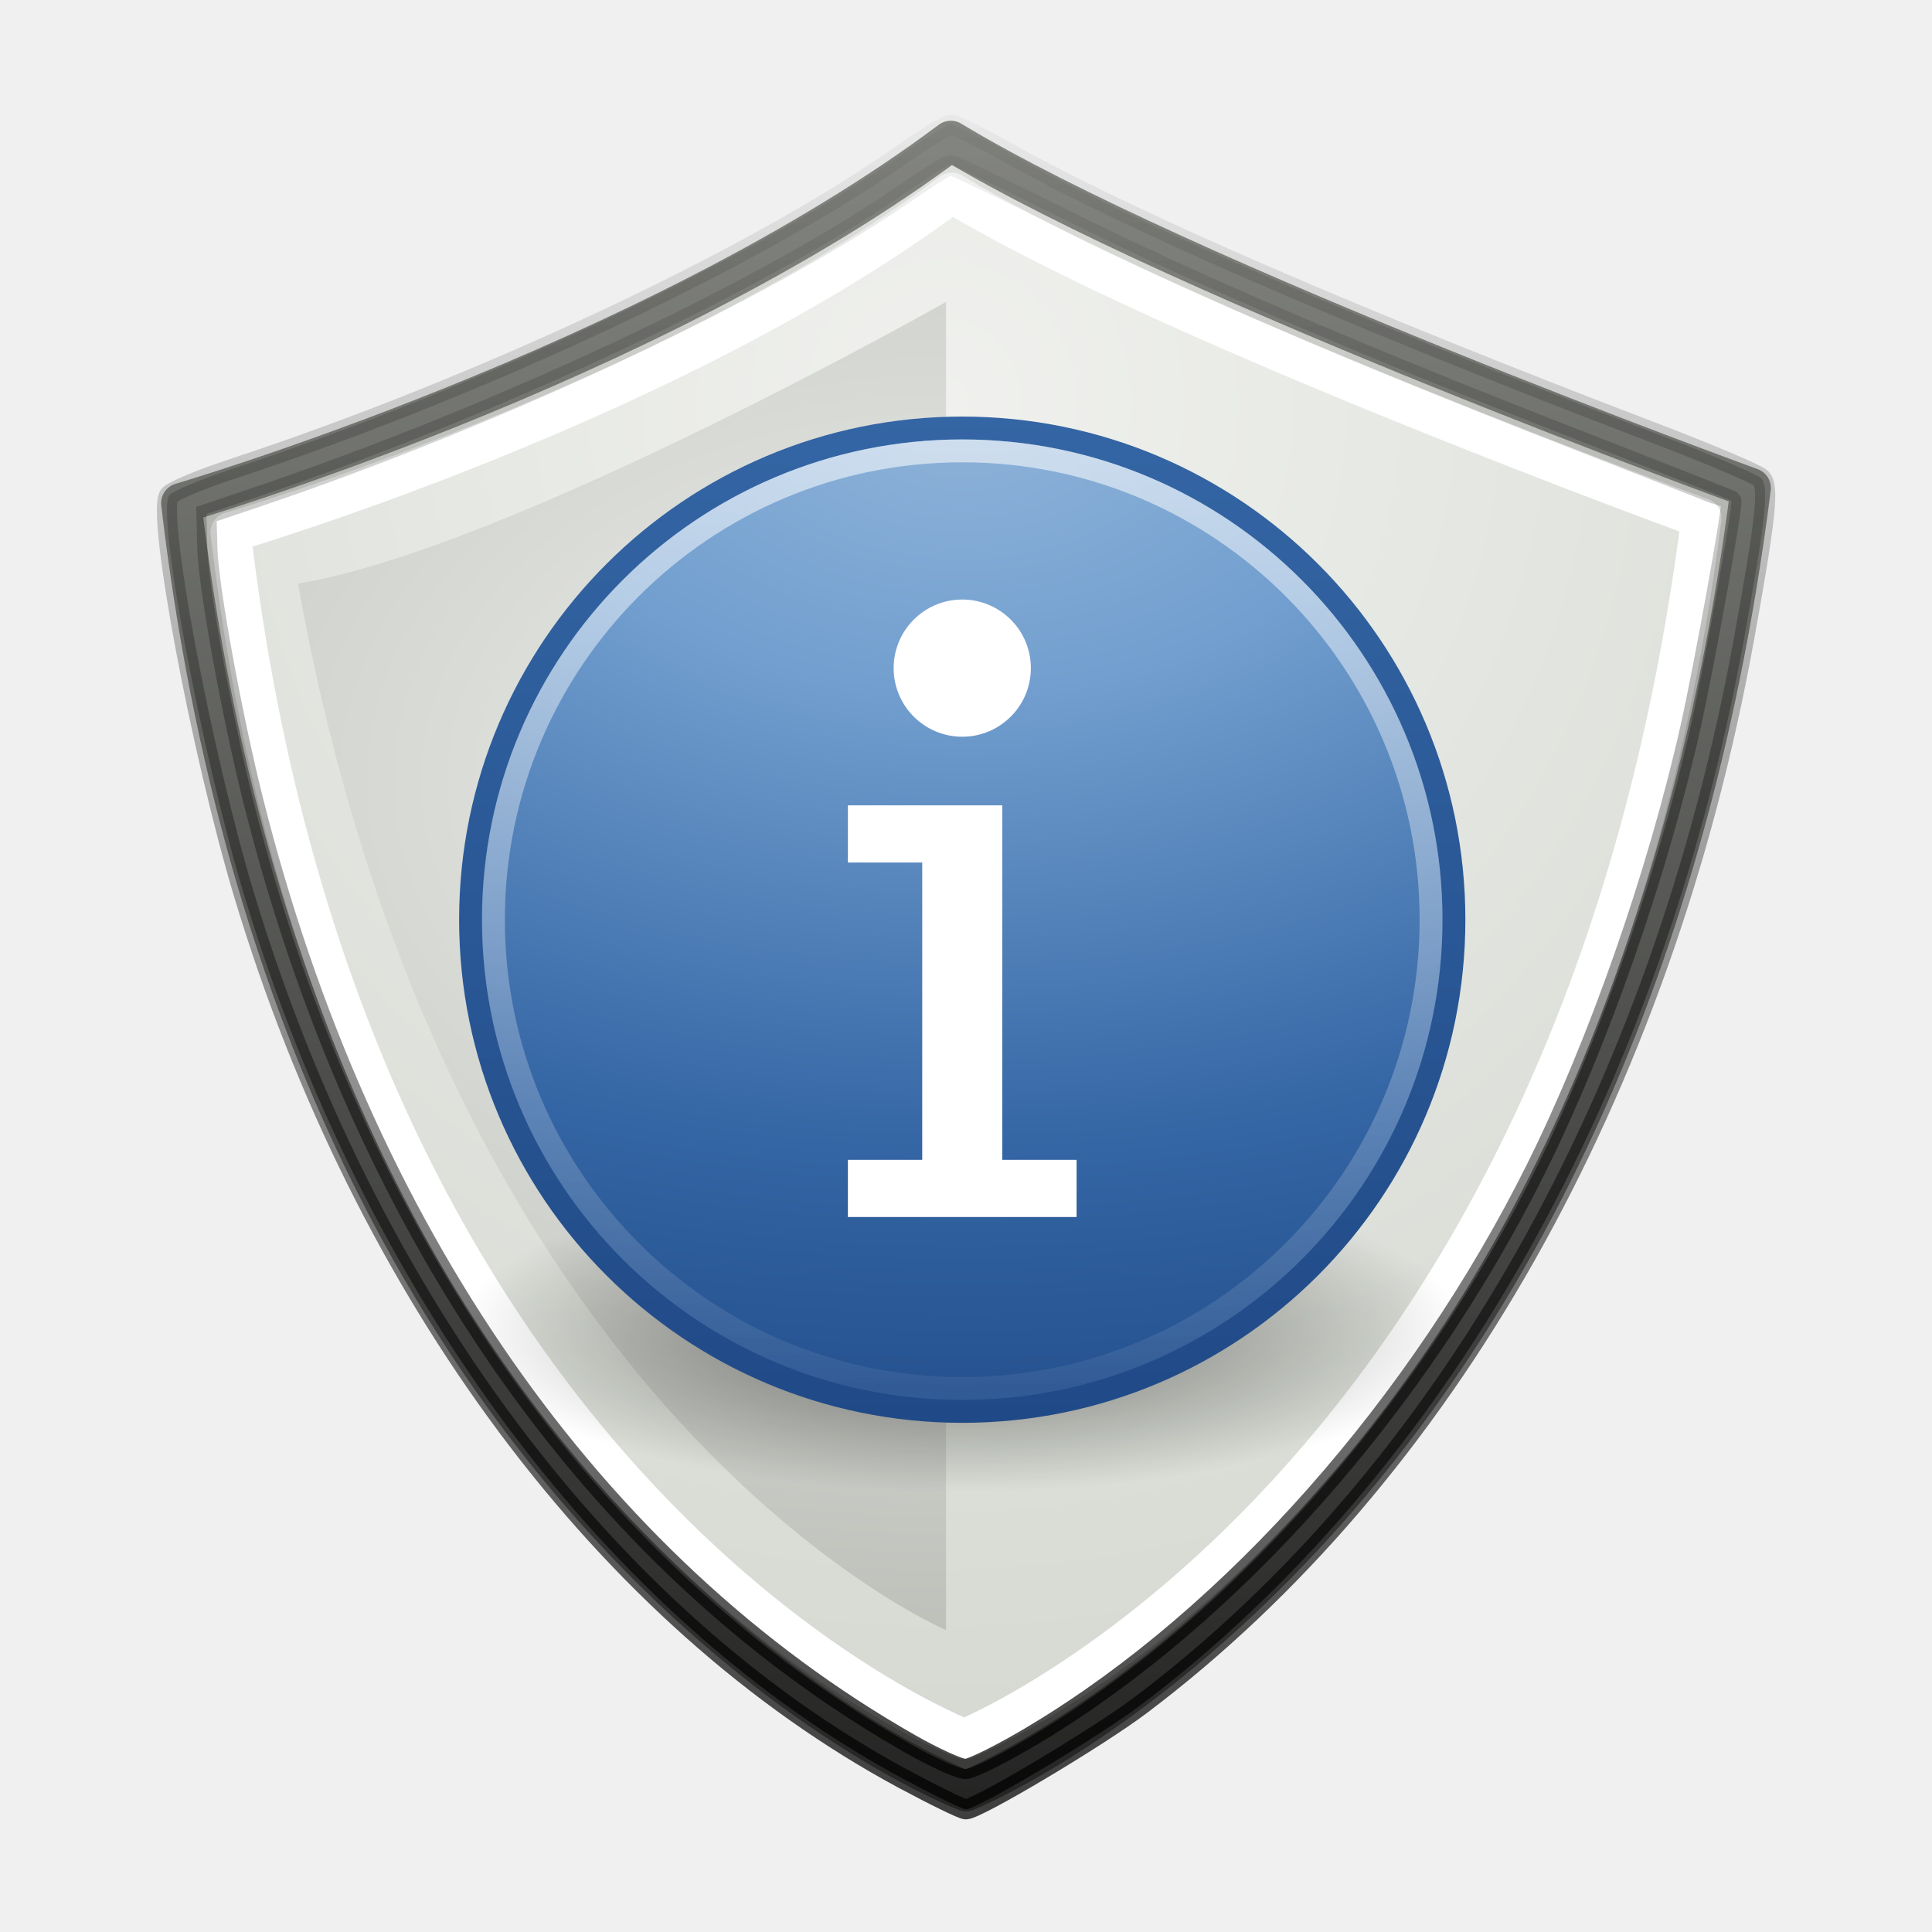
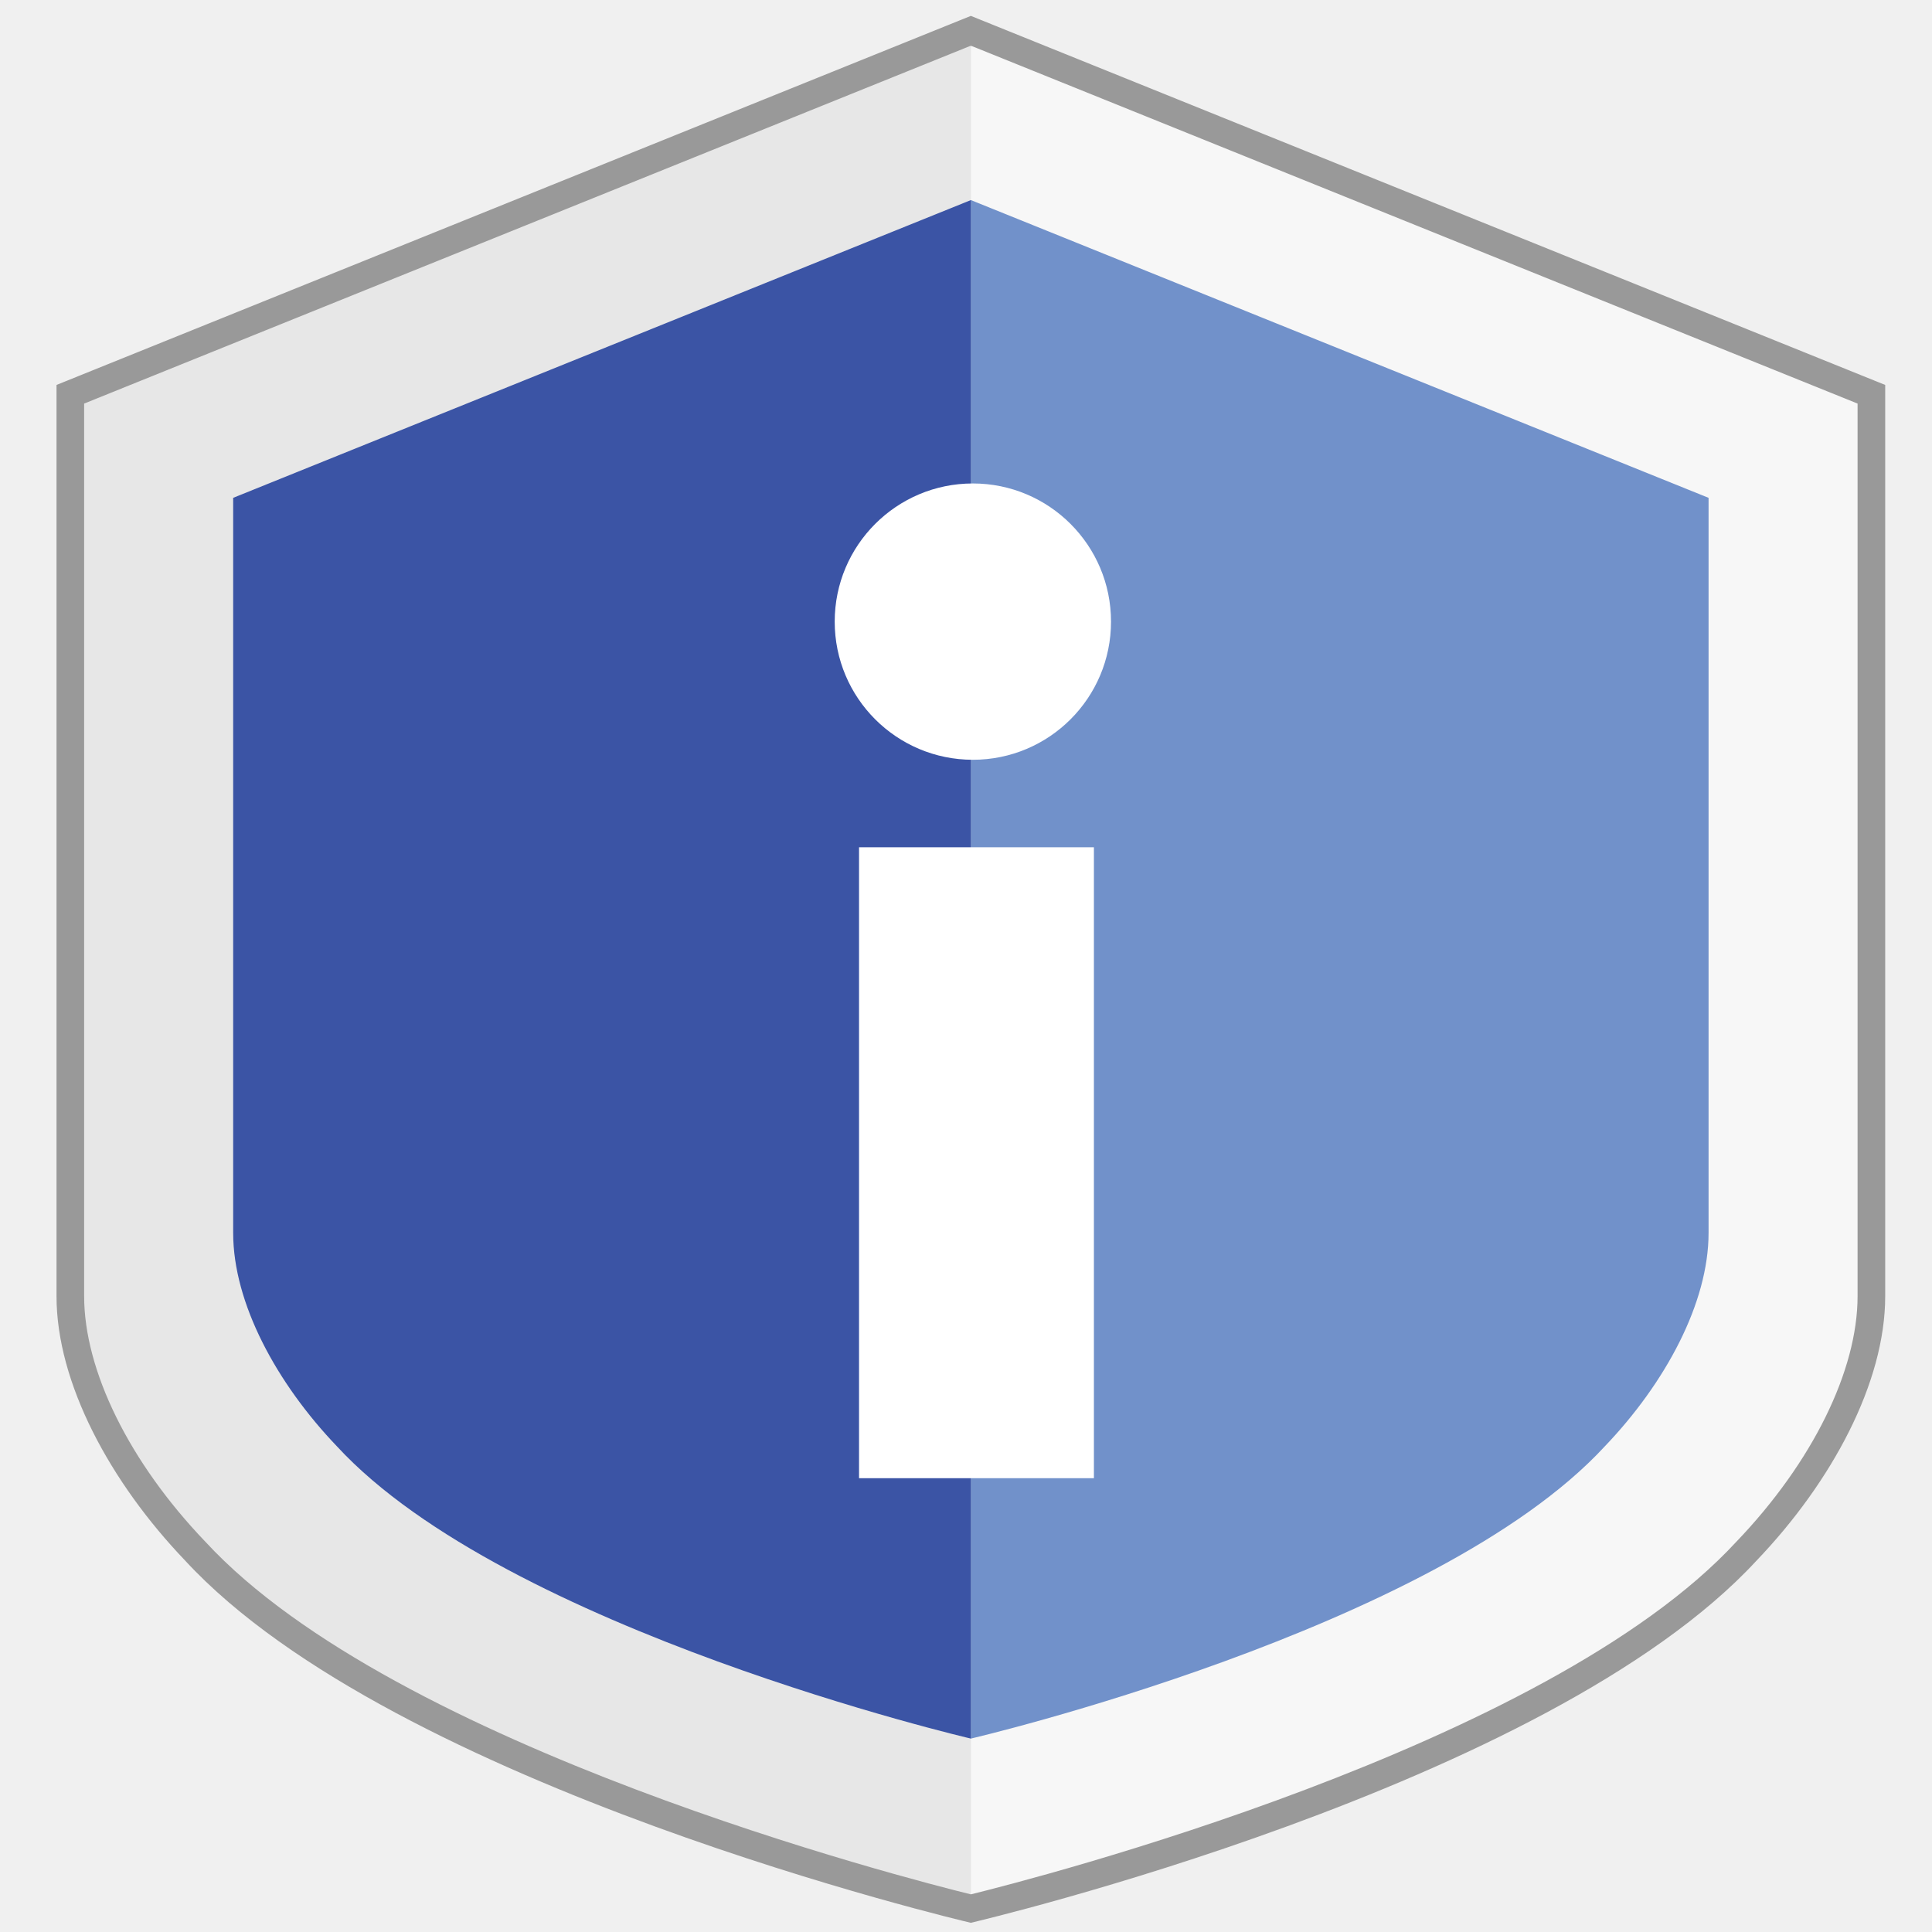
- <svg xmlns="http://www.w3.org/2000/svg" xmlns:xlink="http://www.w3.org/1999/xlink" width="48px" height="48px" id="svg7387" version="1.1">
-   <defs id="defs7389">
-     <linearGradient id="linearGradient5185">
-       <stop style="stop-color:#000000;stop-opacity:1;" offset="0" id="stop5187" />
-       <stop style="stop-color:#000000;stop-opacity:0;" offset="1" id="stop5189" />
-     </linearGradient>
-     <linearGradient id="linearGradient5177">
-       <stop style="stop-color:#000000;stop-opacity:1;" offset="0" id="stop5179" />
-       <stop style="stop-color:#000000;stop-opacity:0;" offset="1" id="stop5181" />
-     </linearGradient>
-     <radialGradient xlink:href="#linearGradient11494" id="radialGradient3213" gradientUnits="userSpaceOnUse" gradientTransform="matrix(1.341804,0,0,1.341804,-9.425986,-5.222852)" cx="27.577" cy="15.048" fx="27.577" fy="15.048" r="3.834" />
-     <linearGradient id="linearGradient11494">
-       <stop id="stop11496" offset="0" style="stop-color:#ef2929;stop-opacity:1;" />
-       <stop id="stop11498" offset="1" style="stop-color:#ef2929;stop-opacity:0;" />
-     </linearGradient>
-     <radialGradient xlink:href="#linearGradient11494" id="radialGradient3211" gradientUnits="userSpaceOnUse" gradientTransform="matrix(1.478479,0,0,1.478479,-13.1951,-7.329062)" cx="27.577" cy="15.259" fx="27.577" fy="15.259" r="3.834" />
-     <linearGradient id="linearGradient2660">
-       <stop style="stop-color:#edeeec;stop-opacity:1;" offset="0" id="stop2662" />
-       <stop style="stop-color:#babdb6;stop-opacity:1;" offset="1" id="stop2664" />
-     </linearGradient>
-     <radialGradient xlink:href="#linearGradient2660" id="radialGradient3209" gradientUnits="userSpaceOnUse" gradientTransform="matrix(4.072994,0,0,2.874492,-48.88488,-43.21542)" cx="17.62" cy="21.611" fx="17.62" fy="21.611" r="8" />
-     <linearGradient id="linearGradient15653">
-       <stop style="stop-color:#f0f1ee;stop-opacity:1;" offset="0" id="stop15655" />
-       <stop style="stop-color:#d5d9d1;stop-opacity:1;" offset="1" id="stop15657" />
-     </linearGradient>
-     <radialGradient xlink:href="#linearGradient15653" id="radialGradient3207" gradientUnits="userSpaceOnUse" gradientTransform="matrix(1.616548,0,0,1.708051,-14.02647,-8.007523)" cx="22.75" cy="10.25" fx="22.75" fy="10.25" r="19.875" />
-     <linearGradient id="linearGradient15679">
-       <stop style="stop-color:#000000;stop-opacity:1;" offset="0" id="stop15681" />
-       <stop style="stop-color:#000000;stop-opacity:0;" offset="1" id="stop15683" />
-     </linearGradient>
-     <radialGradient xlink:href="#linearGradient15679" id="radialGradient15685" cx="23.312" cy="40.938" fx="23.312" fy="40.938" r="17.188" gradientTransform="matrix(1,0,0,0.316364,0,27.98636)" gradientUnits="userSpaceOnUse" />
-     <linearGradient gradientUnits="userSpaceOnUse" y2="25.266" x2="52.123" y1="25.266" x1="8.688" id="linearGradient5341" xlink:href="#linearGradient5335" />
-     <linearGradient y2="19.776" x2="11.881" y1="37.904" x1="49.412" gradientUnits="userSpaceOnUse" id="linearGradient8174" xlink:href="#linearGradient8152" />
-     <linearGradient gradientUnits="userSpaceOnUse" y2="19.776" x2="11.881" y1="37.904" x1="49.412" id="linearGradient8158" xlink:href="#linearGradient8152" />
-     <linearGradient id="linearGradient2831">
-       <stop id="stop2833" offset="0" style="stop-color:#3465a4;stop-opacity:1;" />
-       <stop style="stop-color:#5b86be;stop-opacity:1;" offset="0.333" id="stop2855" />
-       <stop id="stop2835" offset="1" style="stop-color:#83a8d8;stop-opacity:0;" />
-     </linearGradient>
-     <linearGradient id="linearGradient3207">
-       <stop id="stop3209" offset="0" style="stop-color:#eeeeec;stop-opacity:0.471;" />
-       <stop id="stop3211" offset="1" style="stop-color:#eeeeec;stop-opacity:0;" />
-     </linearGradient>
-     <linearGradient id="linearGradient8152">
-       <stop id="stop8154" offset="0" style="stop-color:#3465a4;stop-opacity:1;" />
-       <stop style="stop-color:#4f7eba;stop-opacity:1;" offset="0.5" id="stop3174" />
-       <stop id="stop8156" offset="1" style="stop-color:#729fcf;stop-opacity:1;" />
-     </linearGradient>
-     <linearGradient id="linearGradient5313">
-       <stop style="stop-color:#99b8df;stop-opacity:1" offset="0" id="stop5315" />
-       <stop id="stop5333" offset="0.237" style="stop-color:#3969a8;stop-opacity:1;" />
-       <stop id="stop5317" offset="0.547" style="stop-color:#4f7eba;stop-opacity:1;" />
-       <stop style="stop-color:#96b6d7;stop-opacity:1" offset="0.746" id="stop5321" />
-       <stop id="stop5331" offset="0.873" style="stop-color:#a0bddc;stop-opacity:1" />
-       <stop style="stop-color:#729fcf;stop-opacity:1;" offset="1" id="stop5319" />
-     </linearGradient>
-     <linearGradient id="linearGradient5335">
-       <stop id="stop5337" offset="0" style="stop-color:#ffffff;stop-opacity:1;" />
-       <stop id="stop5339" offset="1" style="stop-color:#ffffff;stop-opacity:0;" />
-     </linearGradient>
-     <linearGradient id="linearGradient1731">
-       <stop style="stop-color:#b8d67a;stop-opacity:1" offset="0" id="stop1733" />
-       <stop style="stop-color:#789e2d;stop-opacity:1;" offset="1" id="stop1735" />
-     </linearGradient>
-     <linearGradient id="linearGradient3533">
-       <stop offset="0" style="stop-color:#729fcf;stop-opacity:1" id="stop3535" />
-       <stop offset="1" style="stop-color:#3465a4;stop-opacity:1" id="stop3545" />
-     </linearGradient>
-     <linearGradient id="linearGradient3266">
-       <stop id="stop3268" offset="0" style="stop-color:#204a87;stop-opacity:1" />
-       <stop id="stop3270" offset="1" style="stop-color:#204a87;stop-opacity:0" />
-     </linearGradient>
-     <linearGradient id="linearGradient3319">
-       <stop id="stop3321" offset="0" style="stop-color:#ffffff;stop-opacity:0;" />
-       <stop style="stop-color:#ffffff;stop-opacity:0.144;" offset="0.574" id="stop3323" />
-       <stop id="stop3325" offset="1" style="stop-color:#ffffff;stop-opacity:0;" />
-     </linearGradient>
-     <linearGradient id="linearGradient5252">
-       <stop style="stop-color:#fed496;stop-opacity:1;" offset="0" id="stop5256" />
-       <stop style="stop-color:#fcaf3e;stop-opacity:1;" offset="1" id="stop5254" />
-     </linearGradient>
-     <linearGradient id="linearGradient11223" gradientUnits="userSpaceOnUse" x1="4.191" y1="11.113" x2="47.32" y2="56.052">
-       <stop offset="0" style="stop-color:#ffffff;stop-opacity:1;" id="stop11225" />
-       <stop offset="1" style="stop-color:#ffffff;stop-opacity:0" id="stop11227" />
-     </linearGradient>
-     <linearGradient id="linearGradient3690">
-       <stop style="stop-color:white;stop-opacity:1;" offset="0" id="stop3692" />
-       <stop style="stop-color:white;stop-opacity:0.469" offset="1" id="stop3694" />
-     </linearGradient>
-     <linearGradient id="linearGradient3674">
-       <stop style="stop-color:#555753;stop-opacity:1" offset="0" id="stop3676" />
-       <stop style="stop-color:#888a85;stop-opacity:1" offset="1" id="stop3678" />
-     </linearGradient>
-     <linearGradient id="linearGradient2781">
-       <stop style="stop-color:#d3d7cf;stop-opacity:1" offset="0" id="stop2783" />
-       <stop style="stop-color:#eeeeec;stop-opacity:1" offset="1" id="stop2785" />
-     </linearGradient>
-     <linearGradient id="linearGradient51765">
-       <stop style="stop-color:#000000;stop-opacity:1" offset="0" id="stop51767" />
-       <stop style="stop-color:#000000;stop-opacity:0" offset="1" id="stop51769" />
-     </linearGradient>
-     <linearGradient id="linearGradient47870">
-       <stop style="stop-color:#000000;stop-opacity:0" offset="0" id="stop47872" />
-       <stop style="stop-color:#000000;stop-opacity:1" offset="0.5" id="stop47878" />
-       <stop style="stop-color:#000000;stop-opacity:0" offset="1" id="stop47874" />
-     </linearGradient>
-     <linearGradient id="linearGradient2378">
-       <stop style="stop-color:#ffffff;stop-opacity:1;" offset="0" id="stop2380" />
-       <stop id="stop4146" offset="0.25" style="stop-color:#fefede;stop-opacity:0.918;" />
-       <stop id="stop2386" offset="0.5" style="stop-color:#f5f328;stop-opacity:1;" />
-       <stop style="stop-color:#f5f32d;stop-opacity:0.122;" offset="1" id="stop2382" />
-     </linearGradient>
-     <radialGradient r="10.982" fy="15.747" fx="11.026" cy="15.747" cx="11.026" gradientTransform="matrix(1,0,0,0.4889336,0,8.04752)" gradientUnits="userSpaceOnUse" id="radialGradient8567" xlink:href="#linearGradient3383" />
-     <linearGradient id="linearGradient3383">
-       <stop id="stop3385" offset="0" style="stop-color:#000000;stop-opacity:1;" />
-       <stop id="stop3387" offset="1" style="stop-color:#000000;stop-opacity:0;" />
-     </linearGradient>
-     <radialGradient gradientUnits="userSpaceOnUse" gradientTransform="matrix(-0.9906918,0.9838734,-0.9873672,-0.9911854,14.34067,-13.78084)" r="15.177" fy="-3.123" fx="6.484" cy="-3.123" cx="6.484" id="radialGradient2766" xlink:href="#linearGradient2760" />
-     <linearGradient id="linearGradient2760">
-       <stop id="stop2762" offset="0" style="stop-color:#fff6aa;stop-opacity:1" />
-       <stop style="stop-color:#fce94f;stop-opacity:1" offset="0.564" id="stop1884" />
-       <stop id="stop2764" offset="1" style="stop-color:#fcaf3e;stop-opacity:1" />
-     </linearGradient>
-     <linearGradient gradientUnits="userSpaceOnUse" y2="21.047" x2="11.001" y1="-7.577" x1="11.001" id="linearGradient7955" xlink:href="#linearGradient7948" />
-     <linearGradient id="linearGradient7948">
-       <stop id="stop7950" offset="0" style="stop-color:#c4a000;stop-opacity:1;" />
-       <stop id="stop7953" offset="1" style="stop-color:#ce5c00;stop-opacity:1" />
-     </linearGradient>
-     <linearGradient gradientUnits="userSpaceOnUse" y2="20.587" x2="11" y1="-7.062" x1="11" id="linearGradient7956" xlink:href="#linearGradient7950" />
-     <linearGradient id="linearGradient7950">
-       <stop id="stop7952" offset="0" style="stop-color:#ffffff;stop-opacity:1;" />
-       <stop id="stop7954" offset="1" style="stop-color:#ffffff;stop-opacity:0;" />
-     </linearGradient>
-     <radialGradient r="7.228" fy="73.616" fx="6.703" cy="73.616" cx="6.703" gradientTransform="scale(1.902215,0.525703)" gradientUnits="userSpaceOnUse" id="radialGradient3080" xlink:href="#linearGradient10691" />
-     <linearGradient id="linearGradient10691">
-       <stop style="stop-color:#000000;stop-opacity:1;" offset="0" id="stop10693" />
-       <stop style="stop-color:#000000;stop-opacity:0;" offset="1" id="stop10695" />
-     </linearGradient>
-     <radialGradient r="9.755" fy="-5.713" fx="62.202" cy="-5.713" cx="62.202" gradientTransform="matrix(-7.565785,-6.219707e-7,3.9644633e-7,-4.823055,494.609,-26.55511)" gradientUnits="userSpaceOnUse" id="radialGradient2707" xlink:href="#linearGradient5106" />
-     <linearGradient id="linearGradient5106">
-       <stop id="stop5108" offset="0" style="stop-color:#8fb3d9;stop-opacity:1" />
-       <stop style="stop-color:#729fcf;stop-opacity:1" offset="0.253" id="stop8208" />
-       <stop id="stop8210" offset="0.683" style="stop-color:#3465a4;stop-opacity:1" />
-       <stop id="stop5110" offset="1" style="stop-color:#204a87;stop-opacity:1" />
-     </linearGradient>
-     <linearGradient gradientTransform="matrix(1.080527,0,0,1.080503,-1.508286,-3.35076)" gradientUnits="userSpaceOnUse" y2="3.885" x2="15.047" y1="44.788" x1="15.047" id="linearGradient3927" xlink:href="#linearGradient3811" />
-     <linearGradient id="linearGradient3811">
-       <stop style="stop-color:#204a87;stop-opacity:1" offset="0" id="stop3813" />
-       <stop style="stop-color:#3465a4;stop-opacity:1" offset="1" id="stop3815" />
-     </linearGradient>
-     <linearGradient y2="7.107" x2="62.609" y1="-13.445" x1="62.746" gradientTransform="matrix(2.344006,0,0,2.344006,-121.7986,31.22942)" gradientUnits="userSpaceOnUse" id="linearGradient2704" xlink:href="#linearGradient4873" />
-     <linearGradient id="linearGradient4873">
-       <stop id="stop4875" offset="0" style="stop-color:#ffffff;stop-opacity:1;" />
-       <stop id="stop4877" offset="1" style="stop-color:#ffffff;stop-opacity:0;" />
-     </linearGradient>
-     <radialGradient xlink:href="#linearGradient2660" id="radialGradient2949" gradientUnits="userSpaceOnUse" gradientTransform="matrix(4.098609,0,0,2.874492,-48.71432,-42.71542)" cx="17.62" cy="21.611" fx="17.62" fy="21.611" r="8" />
-     <radialGradient xlink:href="#linearGradient15653" id="radialGradient2953" gradientUnits="userSpaceOnUse" gradientTransform="matrix(1.626715,0,0,1.708051,-13.63669,-7.507523)" cx="22.75" cy="10.25" fx="22.75" fy="10.25" r="19.875" />
-     <linearGradient xlink:href="#linearGradient5177" id="linearGradient5183" x1="24.001" y1="60.65" x2="24.001" y2="0.971" gradientUnits="userSpaceOnUse" />
-     <linearGradient xlink:href="#linearGradient5185" id="linearGradient5191" x1="24.001" y1="60.65" x2="24.001" y2="0.971" gradientUnits="userSpaceOnUse" />
-   </defs>
-   <g id="layer1">
-     <g id="g3215" transform="translate(-1.5095767e-4,0)">
-       <path id="path15651" d="M 23.623,3.5 C 16.175,9.077 4.503,12.5 4.503,12.5 7.522,38.25 24,44.5 24,44.5 c 0,0 16.226,-6.5 19.497,-32.375 0,0 -14.088,-5.125 -19.874,-8.625 z" style="fill:url(#radialGradient2953);fill-opacity:1;fill-rule:nonzero;stroke:#888a85;stroke-width:1;stroke-linecap:round;stroke-linejoin:round;stroke-miterlimit:4;stroke-opacity:1;stroke-dasharray:none;stroke-dashoffset:0;marker:none;visibility:visible;display:block;overflow:visible" />
-       <path style="fill:none;stroke:#ffffff;stroke-width:1;stroke-linecap:round;stroke-linejoin:round;stroke-miterlimit:4;stroke-opacity:1;stroke-dasharray:none;stroke-dashoffset:0;marker:none;visibility:visible;display:block;overflow:visible" d="M 23.646,4.789 C 16.667,10.015 5.729,13.223 5.729,13.223 8.558,37.354 23.96,43.211 23.96,43.211 c 0,0 15.245,-6.091 18.31,-30.339 0,0 -13.202,-4.803 -18.624,-8.083 z" id="path15665" />
-       <path id="path15667" d="m 23.505,7.5 0,33 c 0,0 -12.396,-5.259 -16.101,-26 5.283,-0.875 16.101,-7 16.101,-7 z" style="fill:url(#radialGradient2949);fill-opacity:1;fill-rule:nonzero;stroke:none;stroke-width:1;marker:none;visibility:visible;display:block;overflow:visible" />
-       <g id="layer1-4" transform="matrix(0.5681818,0,0,0.5681818,10.27053,9.781505)">
-         <path style="opacity:0.5;fill:url(#radialGradient3080);fill-opacity:1;fill-rule:nonzero;stroke:none;stroke-width:0.8;marker:none;visibility:visible;display:inline;overflow:visible" id="path2625" d="m 26.5,38.7 c 0,2.099 -6.156,3.8 -13.75,3.8 -7.594,0 -13.75,-1.701 -13.75,-3.8 0,-2.099 6.156,-3.8 13.75,-3.8 7.594,0 13.75,1.701 13.75,3.8 z" transform="matrix(1.6,0,0,1.842105,3.6,-30.28948)" />
-         <path id="path6495" d="m 45.5,22.999 c 0,11.874 -9.627,21.501 -21.5,21.501 -11.874,0 -21.5,-9.626 -21.5,-21.501 0,-11.874 9.626,-21.499 21.5,-21.499 11.873,0 21.5,9.625 21.5,21.499 l 0,0 z" style="fill:url(#radialGradient2707);fill-opacity:1;fill-rule:nonzero;stroke:url(#linearGradient3927);stroke-width:1;stroke-miterlimit:4;stroke-dasharray:none" />
-         <path style="opacity:0.6;fill:none;stroke:url(#linearGradient2704);stroke-width:1;stroke-miterlimit:4;stroke-opacity:1;stroke-dasharray:none" d="m 44.499,22.999 c 0,11.322 -9.179,20.501 -20.499,20.501 -11.322,0 -20.5,-9.179 -20.5,-20.501 0,-11.322 9.178,-20.499 20.5,-20.499 11.321,0 20.499,9.178 20.499,20.499 l 0,0 z" id="path8655" />
-         <path id="text5882" d="m 25.75,33.5 3.25,0 0,2.5 -10,0 0,-2.5 3.25,0 0,-13 -3.25,0 0,-2.5 6.75,0 0,15.5 z" style="font-size:13.59px;font-style:normal;font-variant:normal;font-weight:bold;font-stretch:normal;text-align:start;line-height:125%;writing-mode:lr-tb;text-anchor:start;fill:#ffffff;fill-opacity:1;stroke:none;font-family:Bitstream Vera Serif" />
-         <path transform="matrix(1.346947,0,0,1.247173,-0.8399997,-31.08655)" d="m 20.669,34.547 c 0,1.328 -0.997,2.405 -2.227,2.405 -1.23,0 -2.227,-1.077 -2.227,-2.405 0,-1.328 0.997,-2.405 2.227,-2.405 1.23,0 2.227,1.077 2.227,2.405 z" id="path8287" style="fill:#ffffff;fill-opacity:1;stroke:none" />
-       </g>
-       <path style="fill:url(#linearGradient5183);fill-opacity:1;stroke:url(#linearGradient5191);stroke-opacity:1;stroke-width:0.5;stroke-miterlimit:4;stroke-dasharray:none" d="M 22.453,44.202 C 15.073,40.23 9.058,32.167 6.066,22.24 4.994,18.68 3.875,12.703 4.207,12.303 4.293,12.199 4.986,11.909 5.746,11.658 11.902,9.632 18.69,6.449 22.365,3.865 c 0.601,-0.423 1.171,-0.768 1.266,-0.768 0.095,0 0.728,0.312 1.407,0.693 3.001,1.686 8.627,4.126 16.024,6.951 1.373,0.524 2.582,1.036 2.687,1.136 0.21,0.202 0.13,0.966 -0.421,4.005 -2.042,11.257 -7.435,20.786 -14.984,26.478 -1.079,0.813 -4.069,2.595 -4.349,2.592 -0.083,-0.001 -0.776,-0.339 -1.54,-0.75 l 0,0 z m 3.297,-1.141 c 4.861,-2.927 9.497,-8.168 12.417,-14.036 1.535,-3.085 3.006,-7.285 3.826,-10.929 0.346,-1.538 1.079,-5.607 1.019,-5.661 -0.015,-0.013 -1.795,-0.714 -3.956,-1.557 C 33.673,8.779 29.631,7.04 26.424,5.443 24.937,4.703 23.671,4.097 23.61,4.097 c -0.061,0 -0.515,0.282 -1.01,0.627 -3.554,2.475 -10.162,5.58 -16.257,7.638 l -1.214,0.41 0.022,0.843 c 0.025,0.953 0.603,4.13 1.139,6.268 2.675,10.661 8.457,18.963 16.326,23.445 0.596,0.34 1.212,0.619 1.368,0.622 0.156,0.002 0.951,-0.397 1.767,-0.888 l 0,0 z" id="path3727" transform="translate(1.5095767e-4,0)" />
-     </g>
+ <svg xmlns="http://www.w3.org/2000/svg" version="1.1" id="Layer_1" x="0px" y="0px" width="209.76px" height="209.76px" viewBox="0 0 209.76 209.76" enable-background="new 0 0 209.76 209.76" xml:space="preserve">
+   <g>
+     <path fill="#F7F7F7" d="M204.68,140.723c0,9.422-5.82,20.203-13.977,28.723c-22.828,24.738-85.303,39.316-85.303,39.316V1.721   l99.279,40.072V140.723z" />
+     <path fill="#E7E7E7" d="M6.137,140.723c0,9.422,5.82,20.203,13.977,28.723c22.828,24.738,85.303,39.316,85.303,39.316V1.721   L6.137,41.793V140.723z" />
  </g>
+   <path fill="#999999" d="M105.459,4.98l96.221,38.837v96.905c0,8.09-4.913,18.051-13.144,26.648l-0.019,0.02l-0.02,0.02  c-20.611,22.338-76.297,36.59-83.09,38.263C98.615,204,42.93,189.748,22.318,167.41l-0.02-0.02l-0.019-0.02  c-8.23-8.598-13.144-18.559-13.144-26.648V43.817L105.357,4.98l0.051,0.021L105.459,4.98 M105.416,1.721l-0.008,0.004L105.4,1.721  v0.007L6.137,41.793v98.93c0,9.422,5.82,20.203,13.977,28.723c22.705,24.605,84.621,39.156,85.287,39.313v0.004l0.008-0.002  c0.001,0,0.008,0.002,0.008,0.002v-0.004c0.666-0.156,62.582-14.707,85.287-39.313c8.156-8.52,13.977-19.301,13.977-28.723v-98.93  L105.416,1.728V1.721L105.416,1.721z" />
+   <path fill="#7191CA" d="M185.501,133.867c0,7.602-4.696,16.301-11.275,23.174c-18.418,19.959-68.822,31.721-68.822,31.721V21.721  l80.098,32.33V133.867z" />
+   <path fill="#3B54A5" d="M25.316,133.867c0,7.602,4.696,16.301,11.275,23.174c18.418,19.959,68.823,31.721,68.823,31.721V21.721  l-80.099,32.33V133.867z" />
+   <circle fill="#FFFFFF" cx="105.625" cy="67.49" r="15" />
+   <rect x="93.267" y="91.99" fill="#FFFFFF" width="25.5" height="68.5" />
</svg>
